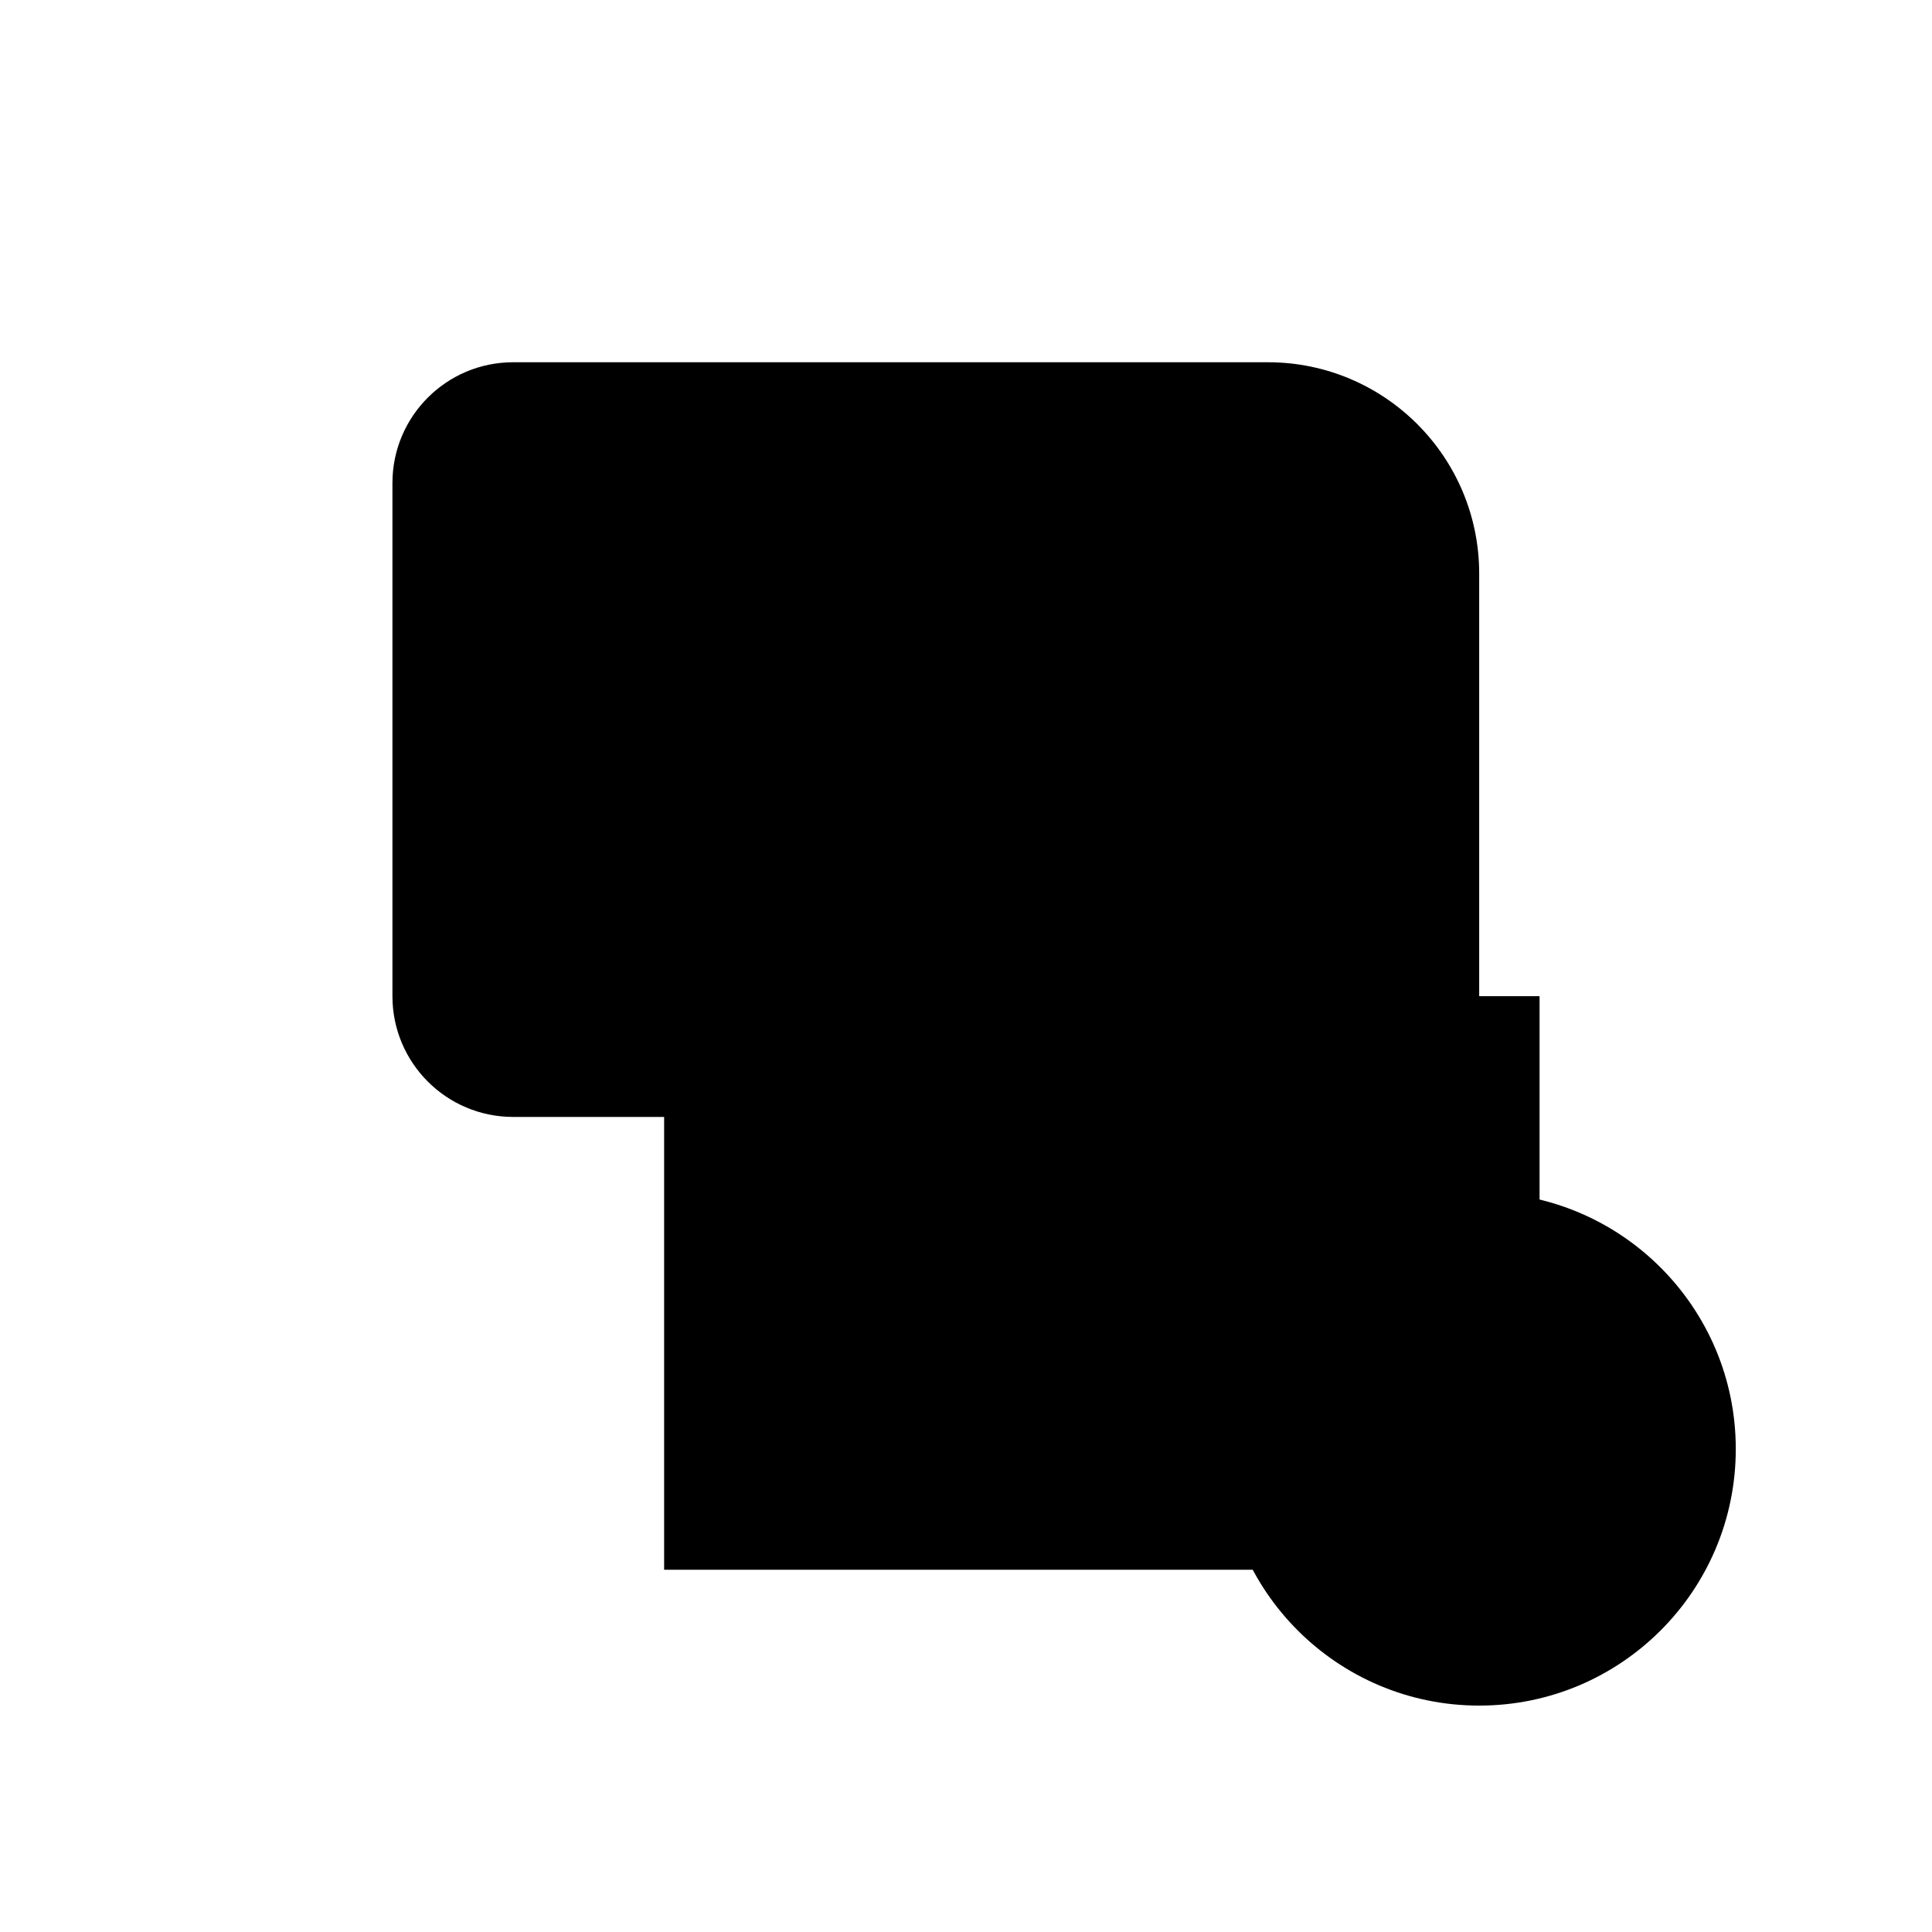
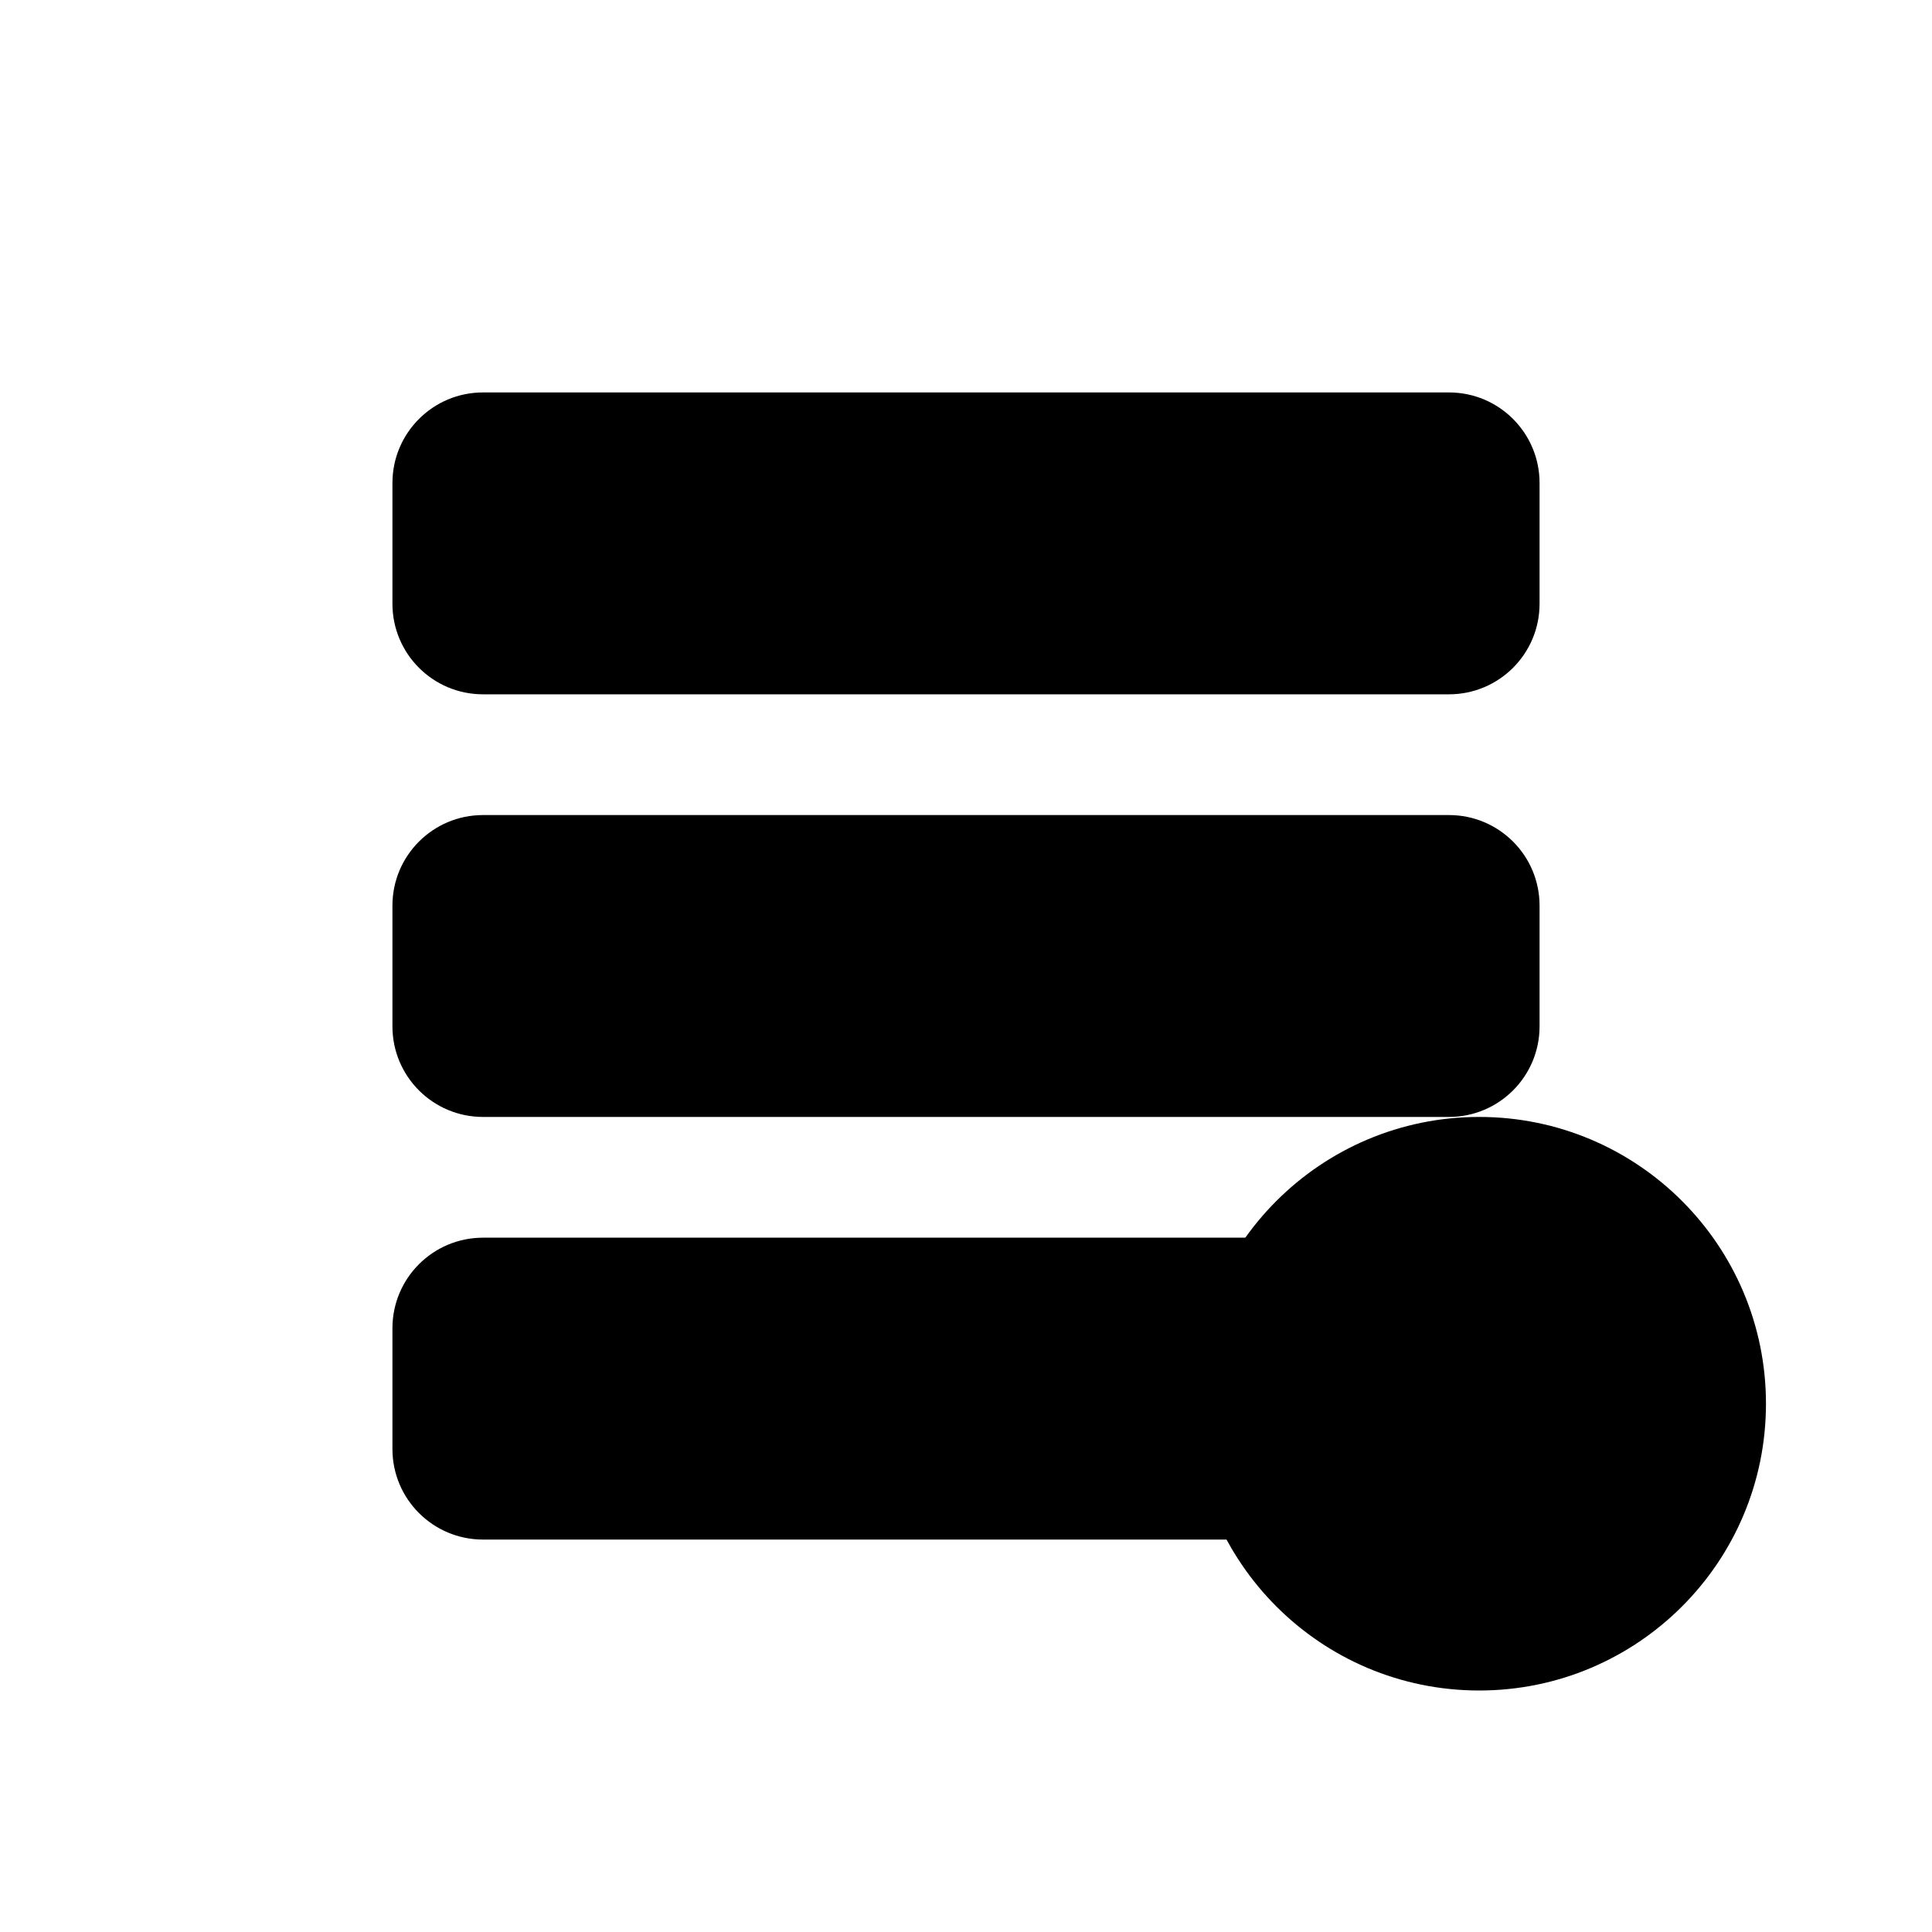
<svg xmlns="http://www.w3.org/2000/svg" viewBox="0 0 64 64">
-   <path d="M13 16a4 4 0 0 1 4-4h25a7 7 0 0 1 7 7v18H17a4 4 0 0 1-4-4V16Z" />
-   <path d="M22 33h29v19H22z" />
-   <circle cx="49" cy="48" r="8.5" />
+   <rect x="13" y="13" width="38" height="10" rx="3" />
+   <rect x="13" y="27" width="38" height="10" rx="3" />
+   <rect x="13" y="41" width="38" height="10" rx="3" />
+   <circle cx="49" cy="46.5" r="9.5" />
</svg>
